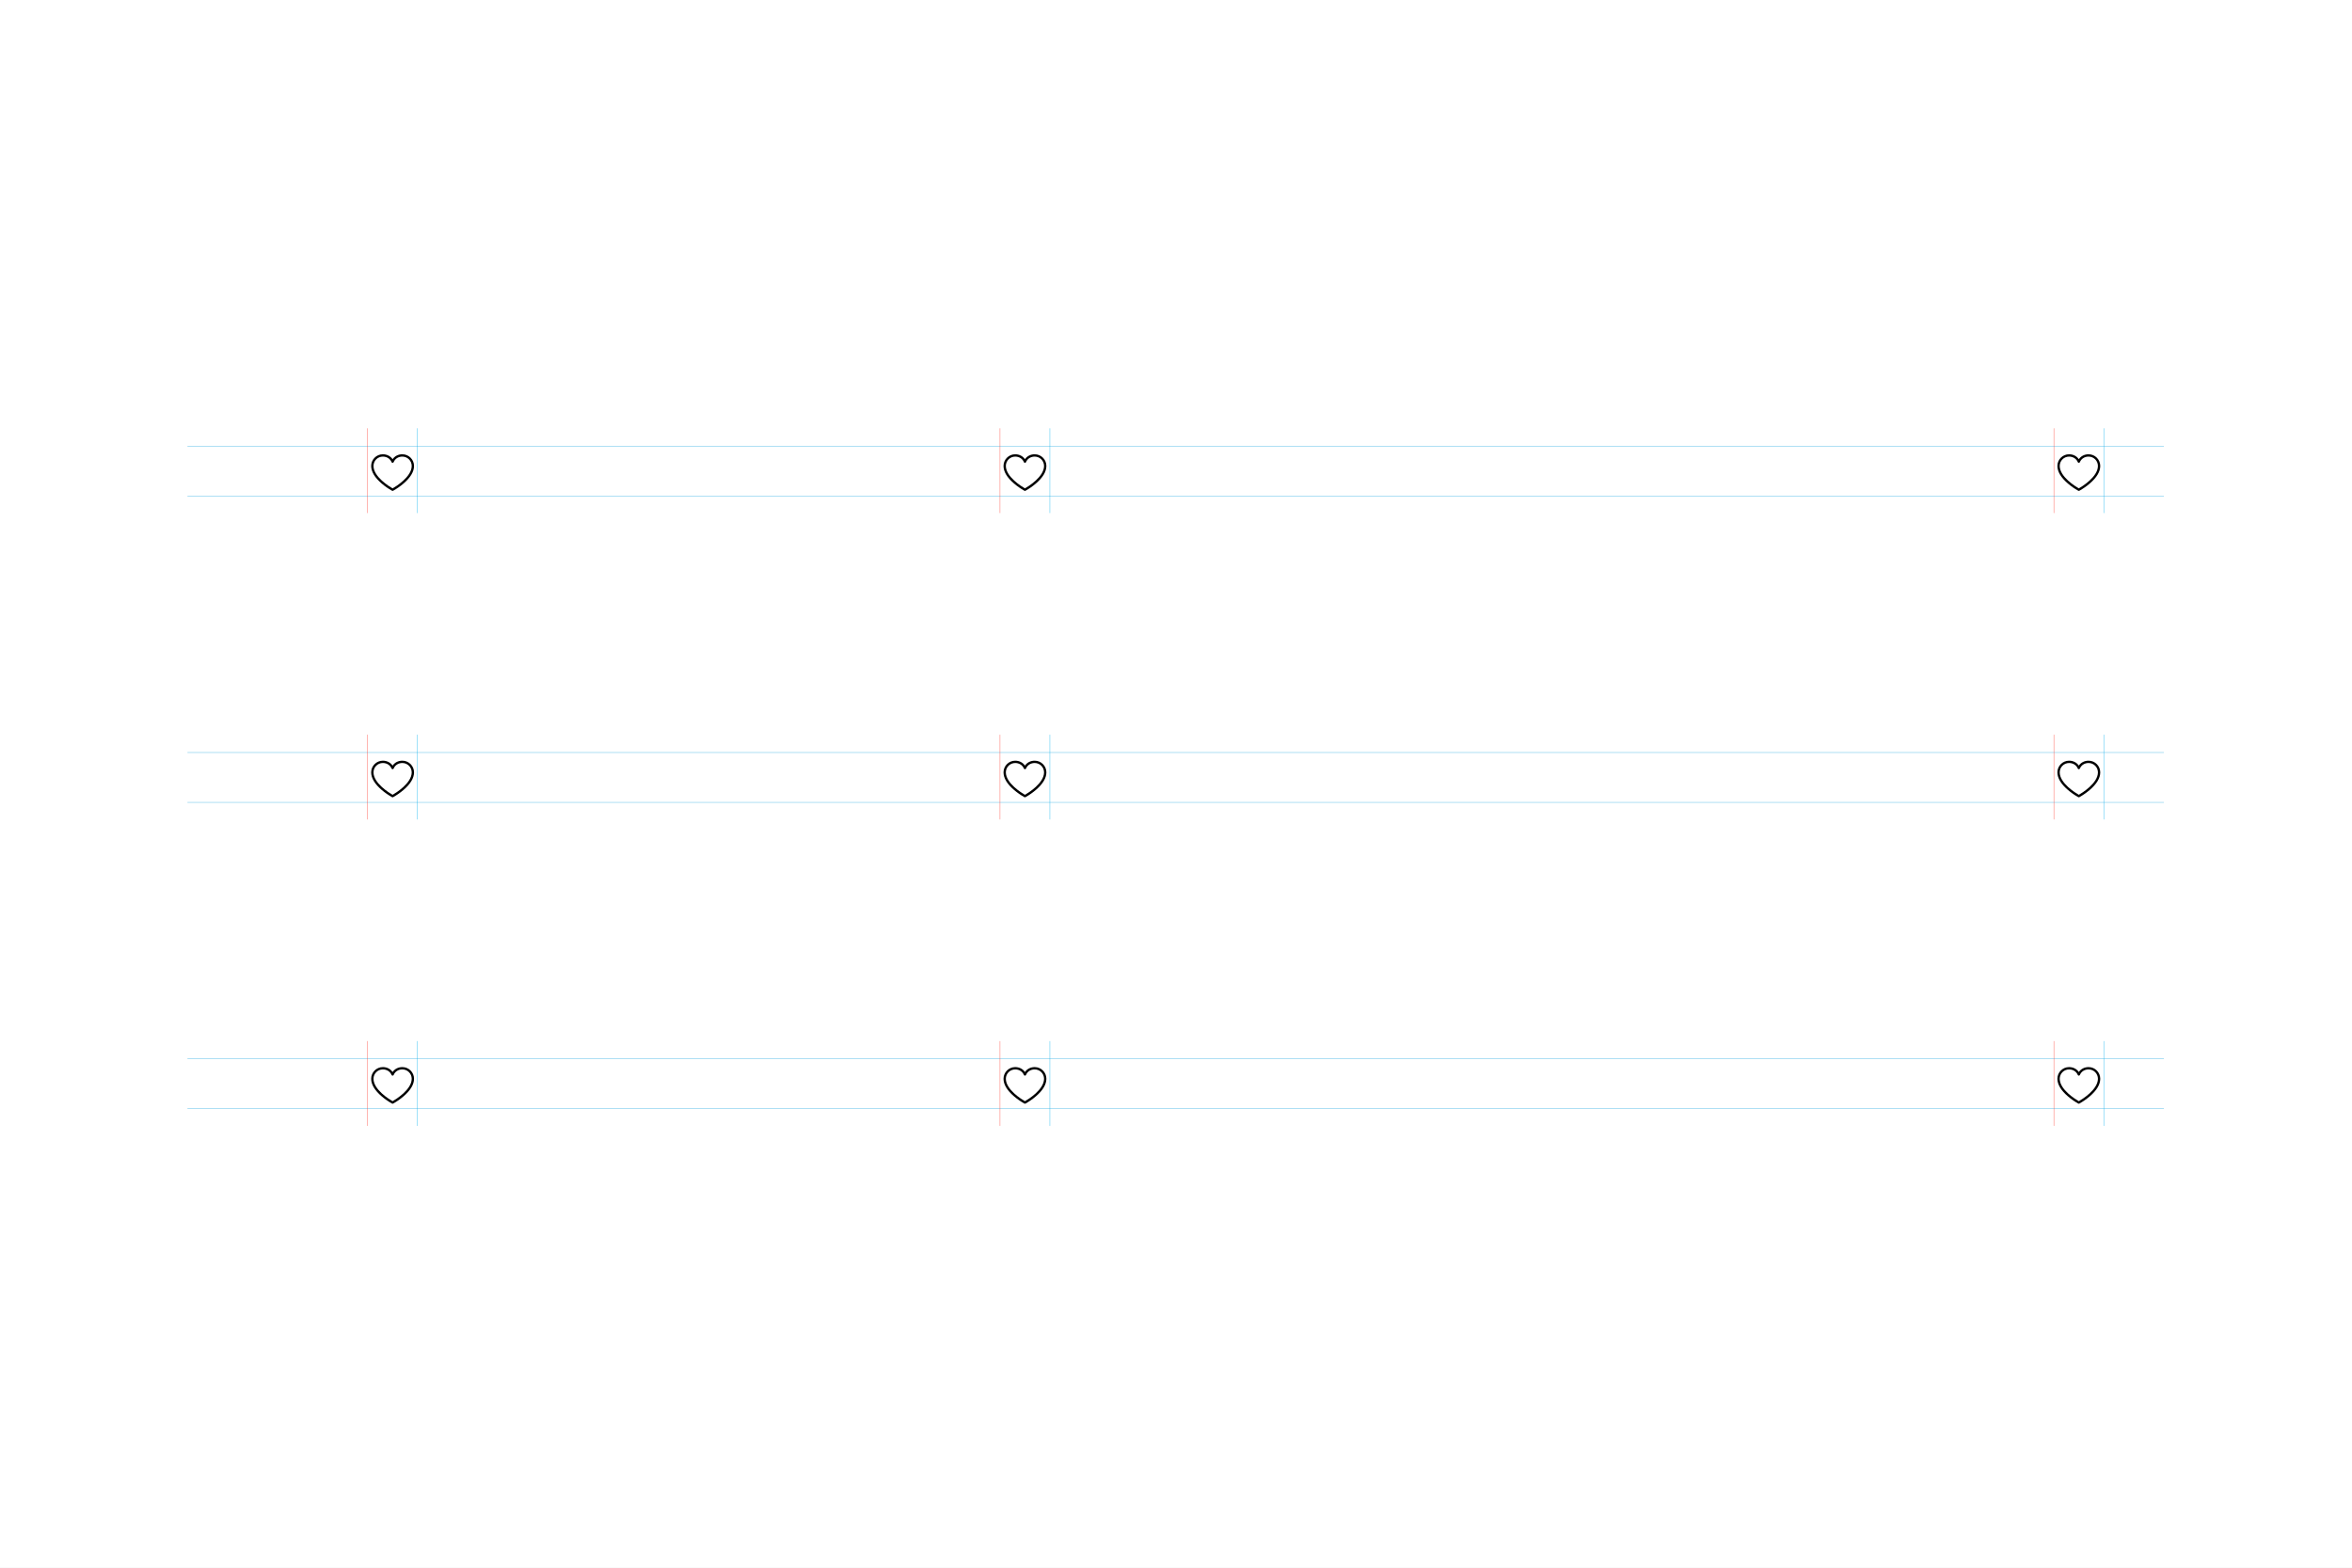
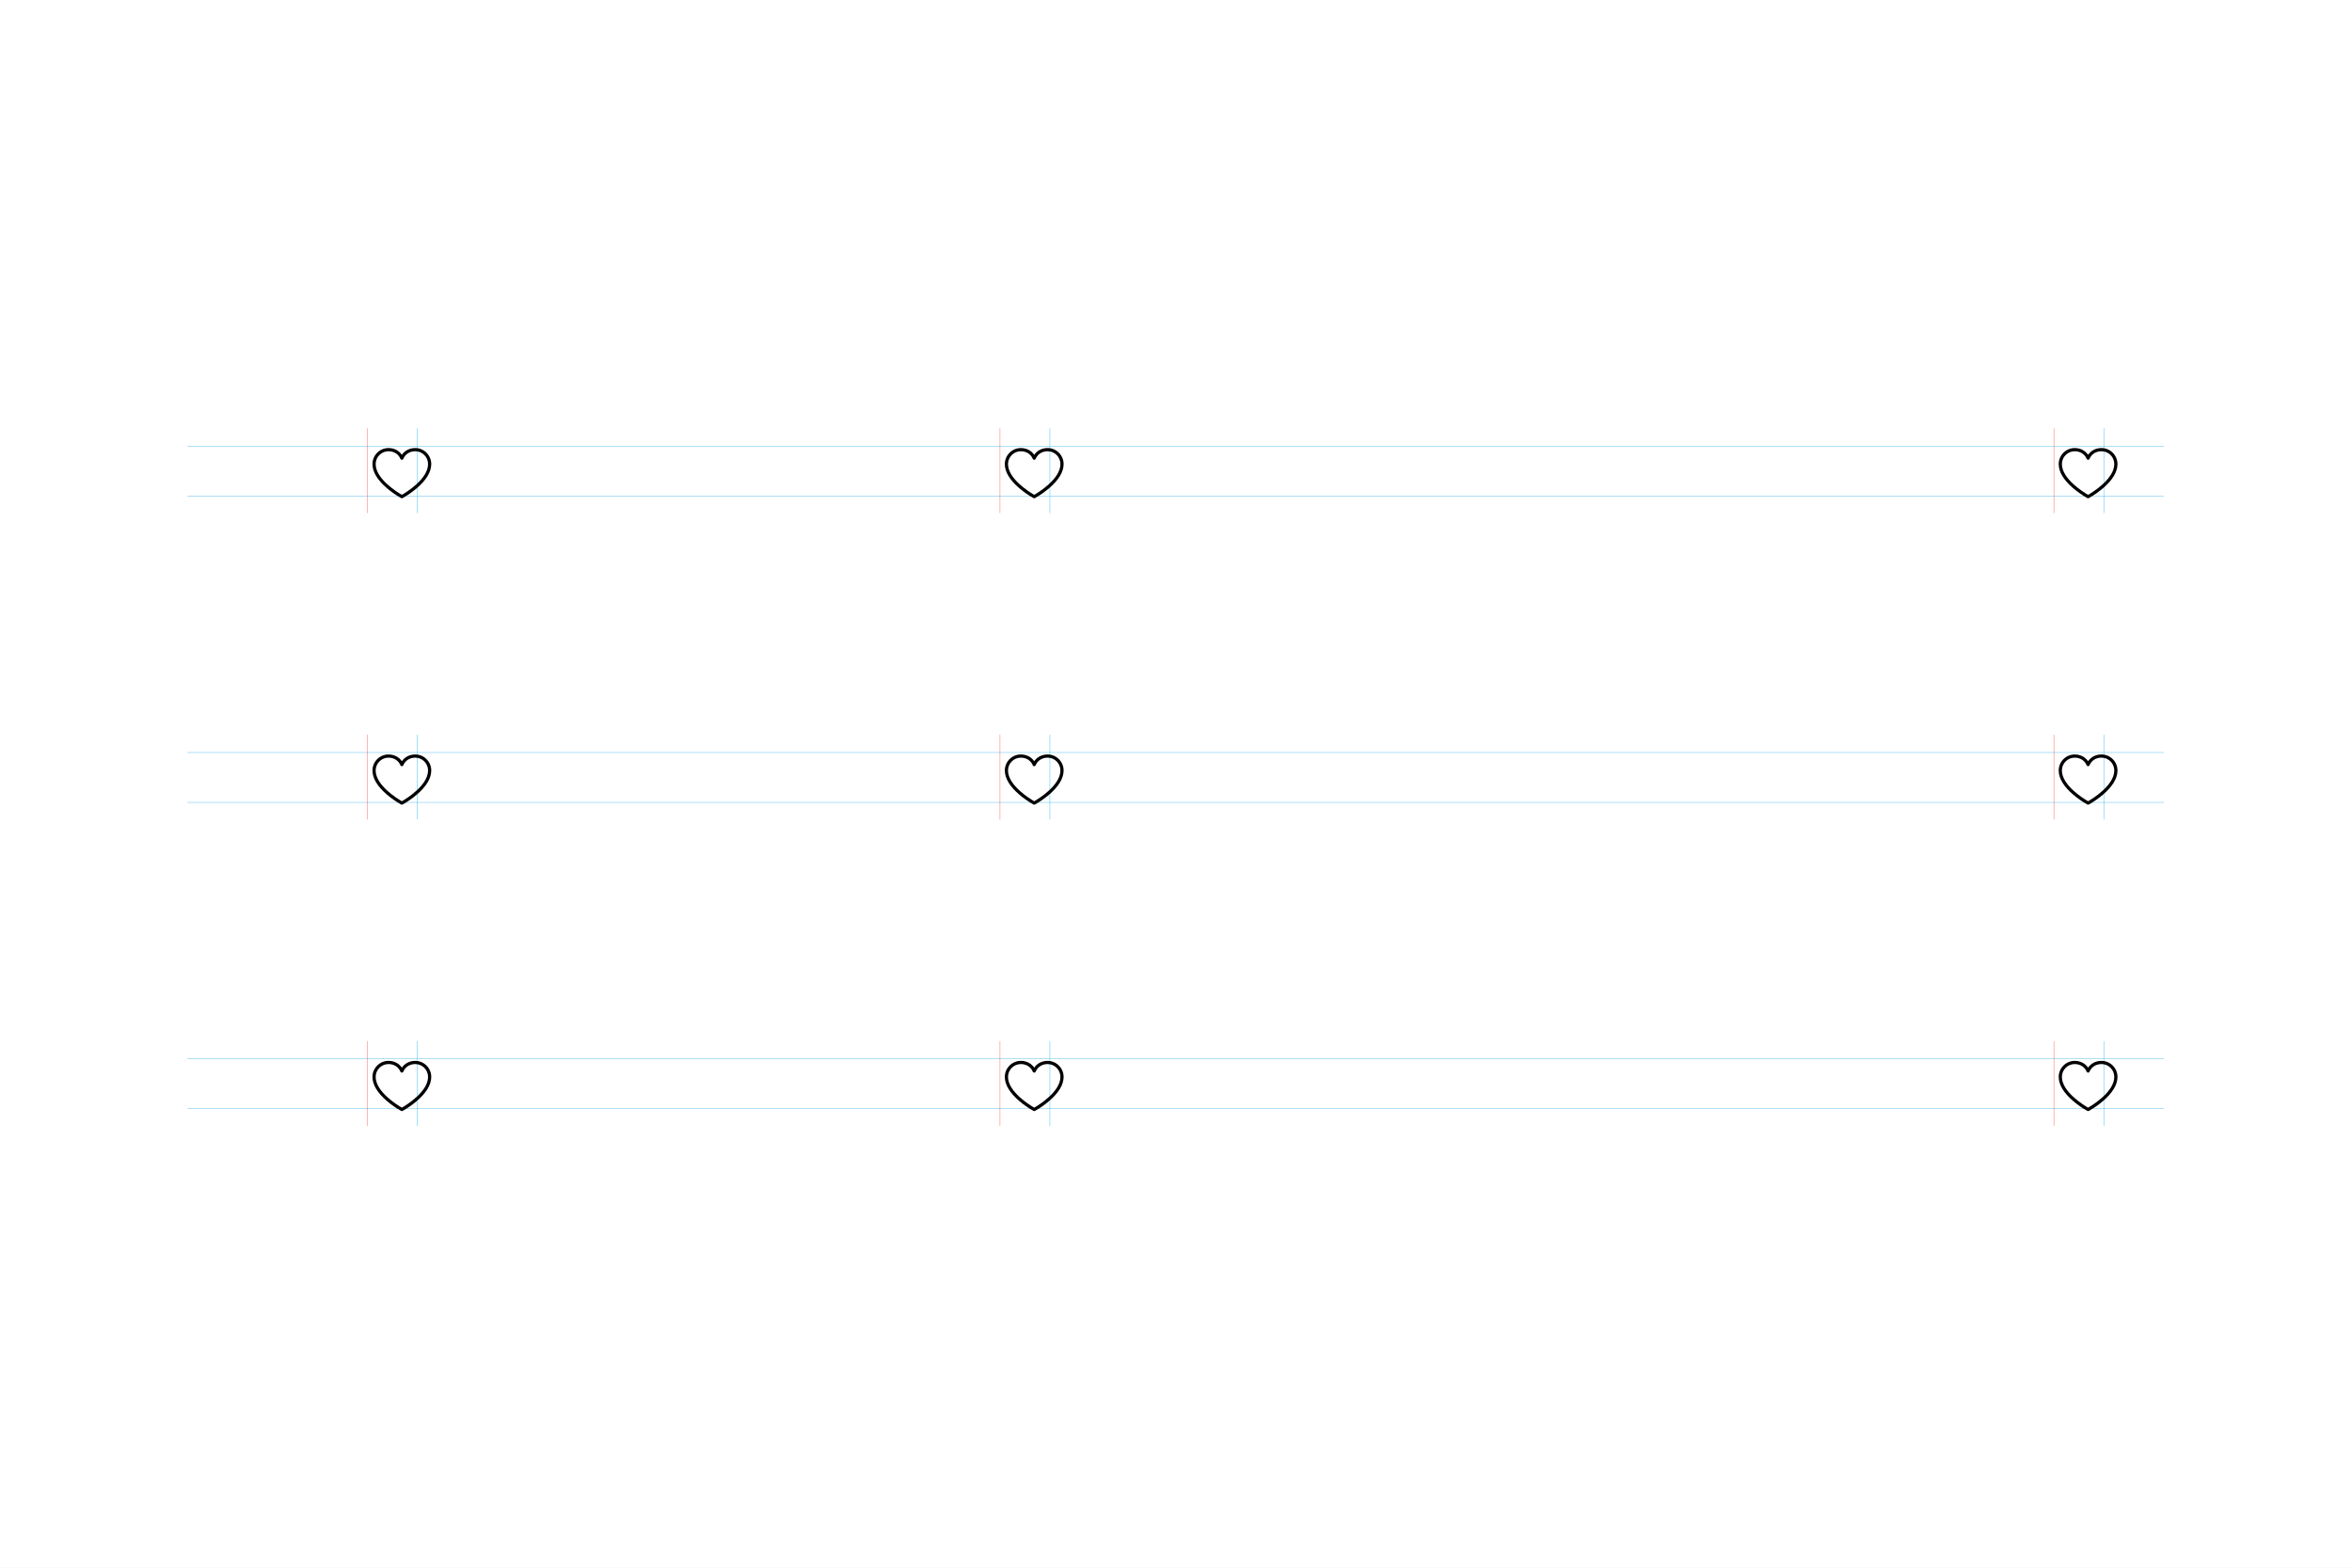
<svg xmlns="http://www.w3.org/2000/svg" version="1.1" viewBox="0 0 3300 2200">
  <g id="Notes">
    <rect height="2200" id="artboard" style="fill:white;opacity:1" width="3300" x="0" y="0" />
  </g>
  <g id="Guides">
    <line id="Baseline-S" style="fill:none;stroke:#27AAE1;stroke-width:0.5;" x1="263" x2="3036" y1="696.0" y2="696.0" />
    <line id="Capline-S" style="fill:none;stroke:#27AAE1;stroke-width:0.5;" x1="263" x2="3036" y1="626.0" y2="626.0" />
    <line id="left-margin-Ultralight-S" style="fill:none;stroke:#FF3B30;stroke-width:0.5;" x1="515.84" x2="515.84" y1="601.0" y2="720.0" />
    <line id="right-margin-Ultralight-S" style="fill:none;stroke:#00AEEF;stroke-width:0.5;" x1="585.84" x2="585.84" y1="601.0" y2="720.0" />
    <line id="left-margin-Regular-S" style="fill:none;stroke:#FF3B30;stroke-width:0.5;" x1="1403.07" x2="1403.07" y1="601.0" y2="720.0" />
    <line id="right-margin-Regular-S" style="fill:none;stroke:#00AEEF;stroke-width:0.5;" x1="1473.07" x2="1473.07" y1="601.0" y2="720.0" />
    <line id="left-margin-Black-S" style="fill:none;stroke:#FF3B30;stroke-width:0.5;" x1="2881.72" x2="2881.72" y1="601.0" y2="720.0" />
    <line id="right-margin-Black-S" style="fill:none;stroke:#00AEEF;stroke-width:0.5;" x1="2951.72" x2="2951.72" y1="601.0" y2="720.0" />
    <line id="Baseline-M" style="fill:none;stroke:#27AAE1;stroke-width:0.5;" x1="263" x2="3036" y1="1126.0" y2="1126.0" />
    <line id="Capline-M" style="fill:none;stroke:#27AAE1;stroke-width:0.5;" x1="263" x2="3036" y1="1056.0" y2="1056.0" />
    <line id="left-margin-Ultralight-M" style="fill:none;stroke:#FF3B30;stroke-width:0.5;" x1="515.84" x2="515.84" y1="1031.0" y2="1150.0" />
    <line id="right-margin-Ultralight-M" style="fill:none;stroke:#00AEEF;stroke-width:0.5;" x1="585.84" x2="585.84" y1="1031.0" y2="1150.0" />
    <line id="left-margin-Regular-M" style="fill:none;stroke:#FF3B30;stroke-width:0.5;" x1="1403.07" x2="1403.07" y1="1031.0" y2="1150.0" />
    <line id="right-margin-Regular-M" style="fill:none;stroke:#00AEEF;stroke-width:0.5;" x1="1473.07" x2="1473.07" y1="1031.0" y2="1150.0" />
    <line id="left-margin-Black-M" style="fill:none;stroke:#FF3B30;stroke-width:0.5;" x1="2881.72" x2="2881.72" y1="1031.0" y2="1150.0" />
    <line id="right-margin-Black-M" style="fill:none;stroke:#00AEEF;stroke-width:0.5;" x1="2951.72" x2="2951.72" y1="1031.0" y2="1150.0" />
    <line id="Baseline-L" style="fill:none;stroke:#27AAE1;stroke-width:0.5;" x1="263" x2="3036" y1="1556.0" y2="1556.0" />
    <line id="Capline-L" style="fill:none;stroke:#27AAE1;stroke-width:0.5;" x1="263" x2="3036" y1="1486.0" y2="1486.0" />
    <line id="left-margin-Ultralight-L" style="fill:none;stroke:#FF3B30;stroke-width:0.5;" x1="515.84" x2="515.84" y1="1461.0" y2="1580.0" />
    <line id="right-margin-Ultralight-L" style="fill:none;stroke:#00AEEF;stroke-width:0.5;" x1="585.84" x2="585.84" y1="1461.0" y2="1580.0" />
    <line id="left-margin-Regular-L" style="fill:none;stroke:#FF3B30;stroke-width:0.5;" x1="1403.07" x2="1403.07" y1="1461.0" y2="1580.0" />
    <line id="right-margin-Regular-L" style="fill:none;stroke:#00AEEF;stroke-width:0.5;" x1="1473.07" x2="1473.07" y1="1461.0" y2="1580.0" />
    <line id="left-margin-Black-L" style="fill:none;stroke:#FF3B30;stroke-width:0.5;" x1="2881.72" x2="2881.72" y1="1461.0" y2="1580.0" />
    <line id="right-margin-Black-L" style="fill:none;stroke:#00AEEF;stroke-width:0.5;" x1="2951.72" x2="2951.72" y1="1461.0" y2="1580.0" />
  </g>
  <g id="Symbols">
-     <g id="Ultralight-S" transform="matrix(0.273438 0 0 0.273438 515.84 626.0)">
+     <g id="Ultralight-S" transform="matrix(0.375 0 0 0.375 515.84 613.0)">
      <path d="M178,42c-21,0-39.26,9.47-50,25.34C117.26,51.47,99,42,78,42a60.07,60.07,0,0,0-60,60c0,29.2,18.2,59.59,54.1,90.31a334.68,334.68,0,0,0,53.06,37,6,6,0,0,0,5.68,0,334.68,334.68,0,0,0,53.06-37C219.8,161.59,238,131.2,238,102A60.07,60.07,0,0,0,178,42ZM128,217.11C111.59,207.64,30,157.72,30,102A48.05,48.05,0,0,1,78,54c20.28,0,37.31,10.83,44.45,28.27a6,6,0,0,0,11.1,0C140.69,64.83,157.72,54,178,54a48.05,48.05,0,0,1,48,48C226,157.72,144.41,207.64,128,217.11Z" />
    </g>
-     <g id="Regular-S" transform="matrix(0.273438 0 0 0.273438 1403.07 626.0)">
+     <g id="Regular-S" transform="matrix(0.375 0 0 0.375 1403.07 613.0)">
      <path d="M178,42c-21,0-39.26,9.47-50,25.34C117.26,51.47,99,42,78,42a60.07,60.07,0,0,0-60,60c0,29.2,18.2,59.59,54.1,90.31a334.68,334.68,0,0,0,53.06,37,6,6,0,0,0,5.68,0,334.68,334.68,0,0,0,53.06-37C219.8,161.59,238,131.2,238,102A60.07,60.07,0,0,0,178,42ZM128,217.11C111.59,207.64,30,157.72,30,102A48.05,48.05,0,0,1,78,54c20.28,0,37.31,10.83,44.45,28.27a6,6,0,0,0,11.1,0C140.69,64.83,157.72,54,178,54a48.05,48.05,0,0,1,48,48C226,157.72,144.41,207.64,128,217.11Z" />
    </g>
-     <g id="Black-S" transform="matrix(0.273438 0 0 0.273438 2881.72 626.0)">
+     <g id="Black-S" transform="matrix(0.375 0 0 0.375 2881.72 613.0)">
      <path d="M178,42c-21,0-39.26,9.47-50,25.34C117.26,51.47,99,42,78,42a60.07,60.07,0,0,0-60,60c0,29.2,18.2,59.59,54.1,90.31a334.68,334.68,0,0,0,53.06,37,6,6,0,0,0,5.68,0,334.68,334.68,0,0,0,53.06-37C219.8,161.59,238,131.2,238,102A60.07,60.07,0,0,0,178,42ZM128,217.11C111.59,207.64,30,157.72,30,102A48.05,48.05,0,0,1,78,54c20.28,0,37.31,10.83,44.45,28.27a6,6,0,0,0,11.1,0C140.69,64.83,157.72,54,178,54a48.05,48.05,0,0,1,48,48C226,157.72,144.41,207.64,128,217.11Z" />
    </g>
-     <g id="Ultralight-M" transform="matrix(0.273438 0 0 0.273438 515.84 1056.0)">
+     <g id="Ultralight-M" transform="matrix(0.375 0 0 0.375 515.84 1043.0)">
      <path d="M178,42c-21,0-39.26,9.47-50,25.34C117.26,51.47,99,42,78,42a60.07,60.07,0,0,0-60,60c0,29.2,18.2,59.59,54.1,90.31a334.68,334.68,0,0,0,53.06,37,6,6,0,0,0,5.68,0,334.68,334.68,0,0,0,53.06-37C219.8,161.59,238,131.2,238,102A60.07,60.07,0,0,0,178,42ZM128,217.11C111.59,207.64,30,157.72,30,102A48.05,48.05,0,0,1,78,54c20.28,0,37.31,10.83,44.45,28.27a6,6,0,0,0,11.1,0C140.69,64.83,157.72,54,178,54a48.05,48.05,0,0,1,48,48C226,157.72,144.41,207.64,128,217.11Z" />
    </g>
-     <g id="Regular-M" transform="matrix(0.273438 0 0 0.273438 1403.07 1056.0)">
+     <g id="Regular-M" transform="matrix(0.375 0 0 0.375 1403.07 1043.0)">
      <path d="M178,42c-21,0-39.26,9.47-50,25.34C117.26,51.47,99,42,78,42a60.07,60.07,0,0,0-60,60c0,29.2,18.2,59.59,54.1,90.31a334.68,334.68,0,0,0,53.06,37,6,6,0,0,0,5.68,0,334.68,334.68,0,0,0,53.06-37C219.8,161.59,238,131.2,238,102A60.07,60.07,0,0,0,178,42ZM128,217.11C111.59,207.64,30,157.72,30,102A48.05,48.05,0,0,1,78,54c20.28,0,37.31,10.83,44.45,28.27a6,6,0,0,0,11.1,0C140.69,64.83,157.72,54,178,54a48.05,48.05,0,0,1,48,48C226,157.72,144.41,207.64,128,217.11Z" />
    </g>
-     <g id="Black-M" transform="matrix(0.273438 0 0 0.273438 2881.72 1056.0)">
+     <g id="Black-M" transform="matrix(0.375 0 0 0.375 2881.72 1043.0)">
      <path d="M178,42c-21,0-39.26,9.47-50,25.34C117.26,51.47,99,42,78,42a60.07,60.07,0,0,0-60,60c0,29.2,18.2,59.59,54.1,90.31a334.68,334.68,0,0,0,53.06,37,6,6,0,0,0,5.68,0,334.68,334.68,0,0,0,53.06-37C219.8,161.59,238,131.2,238,102A60.07,60.07,0,0,0,178,42ZM128,217.11C111.59,207.64,30,157.72,30,102A48.05,48.05,0,0,1,78,54c20.28,0,37.31,10.83,44.45,28.27a6,6,0,0,0,11.1,0C140.69,64.83,157.72,54,178,54a48.05,48.05,0,0,1,48,48C226,157.72,144.41,207.64,128,217.11Z" />
    </g>
-     <g id="Ultralight-L" transform="matrix(0.273438 0 0 0.273438 515.84 1486.0)">
+     <g id="Ultralight-L" transform="matrix(0.375 0 0 0.375 515.84 1473.0)">
      <path d="M178,42c-21,0-39.26,9.47-50,25.34C117.26,51.47,99,42,78,42a60.07,60.07,0,0,0-60,60c0,29.2,18.2,59.59,54.1,90.31a334.68,334.68,0,0,0,53.06,37,6,6,0,0,0,5.68,0,334.68,334.68,0,0,0,53.06-37C219.8,161.59,238,131.2,238,102A60.07,60.07,0,0,0,178,42ZM128,217.11C111.59,207.64,30,157.72,30,102A48.05,48.05,0,0,1,78,54c20.28,0,37.31,10.83,44.45,28.27a6,6,0,0,0,11.1,0C140.69,64.83,157.72,54,178,54a48.05,48.05,0,0,1,48,48C226,157.72,144.41,207.64,128,217.11Z" />
    </g>
-     <g id="Regular-L" transform="matrix(0.273438 0 0 0.273438 1403.07 1486.0)">
+     <g id="Regular-L" transform="matrix(0.375 0 0 0.375 1403.07 1473.0)">
      <path d="M178,42c-21,0-39.26,9.47-50,25.34C117.26,51.47,99,42,78,42a60.07,60.07,0,0,0-60,60c0,29.2,18.2,59.59,54.1,90.31a334.68,334.68,0,0,0,53.06,37,6,6,0,0,0,5.68,0,334.68,334.68,0,0,0,53.06-37C219.8,161.59,238,131.2,238,102A60.07,60.07,0,0,0,178,42ZM128,217.11C111.59,207.64,30,157.72,30,102A48.05,48.05,0,0,1,78,54c20.28,0,37.31,10.83,44.45,28.27a6,6,0,0,0,11.1,0C140.69,64.83,157.72,54,178,54a48.05,48.05,0,0,1,48,48C226,157.72,144.41,207.64,128,217.11Z" />
    </g>
-     <g id="Black-L" transform="matrix(0.273438 0 0 0.273438 2881.72 1486.0)">
+     <g id="Black-L" transform="matrix(0.375 0 0 0.375 2881.72 1473.0)">
      <path d="M178,42c-21,0-39.26,9.47-50,25.34C117.26,51.47,99,42,78,42a60.07,60.07,0,0,0-60,60c0,29.2,18.2,59.59,54.1,90.31a334.68,334.68,0,0,0,53.06,37,6,6,0,0,0,5.68,0,334.68,334.68,0,0,0,53.06-37C219.8,161.59,238,131.2,238,102A60.07,60.07,0,0,0,178,42ZM128,217.11C111.59,207.64,30,157.72,30,102A48.05,48.05,0,0,1,78,54c20.28,0,37.31,10.83,44.45,28.27a6,6,0,0,0,11.1,0C140.69,64.83,157.72,54,178,54a48.05,48.05,0,0,1,48,48C226,157.72,144.41,207.64,128,217.11Z" />
    </g>
  </g>
</svg>
